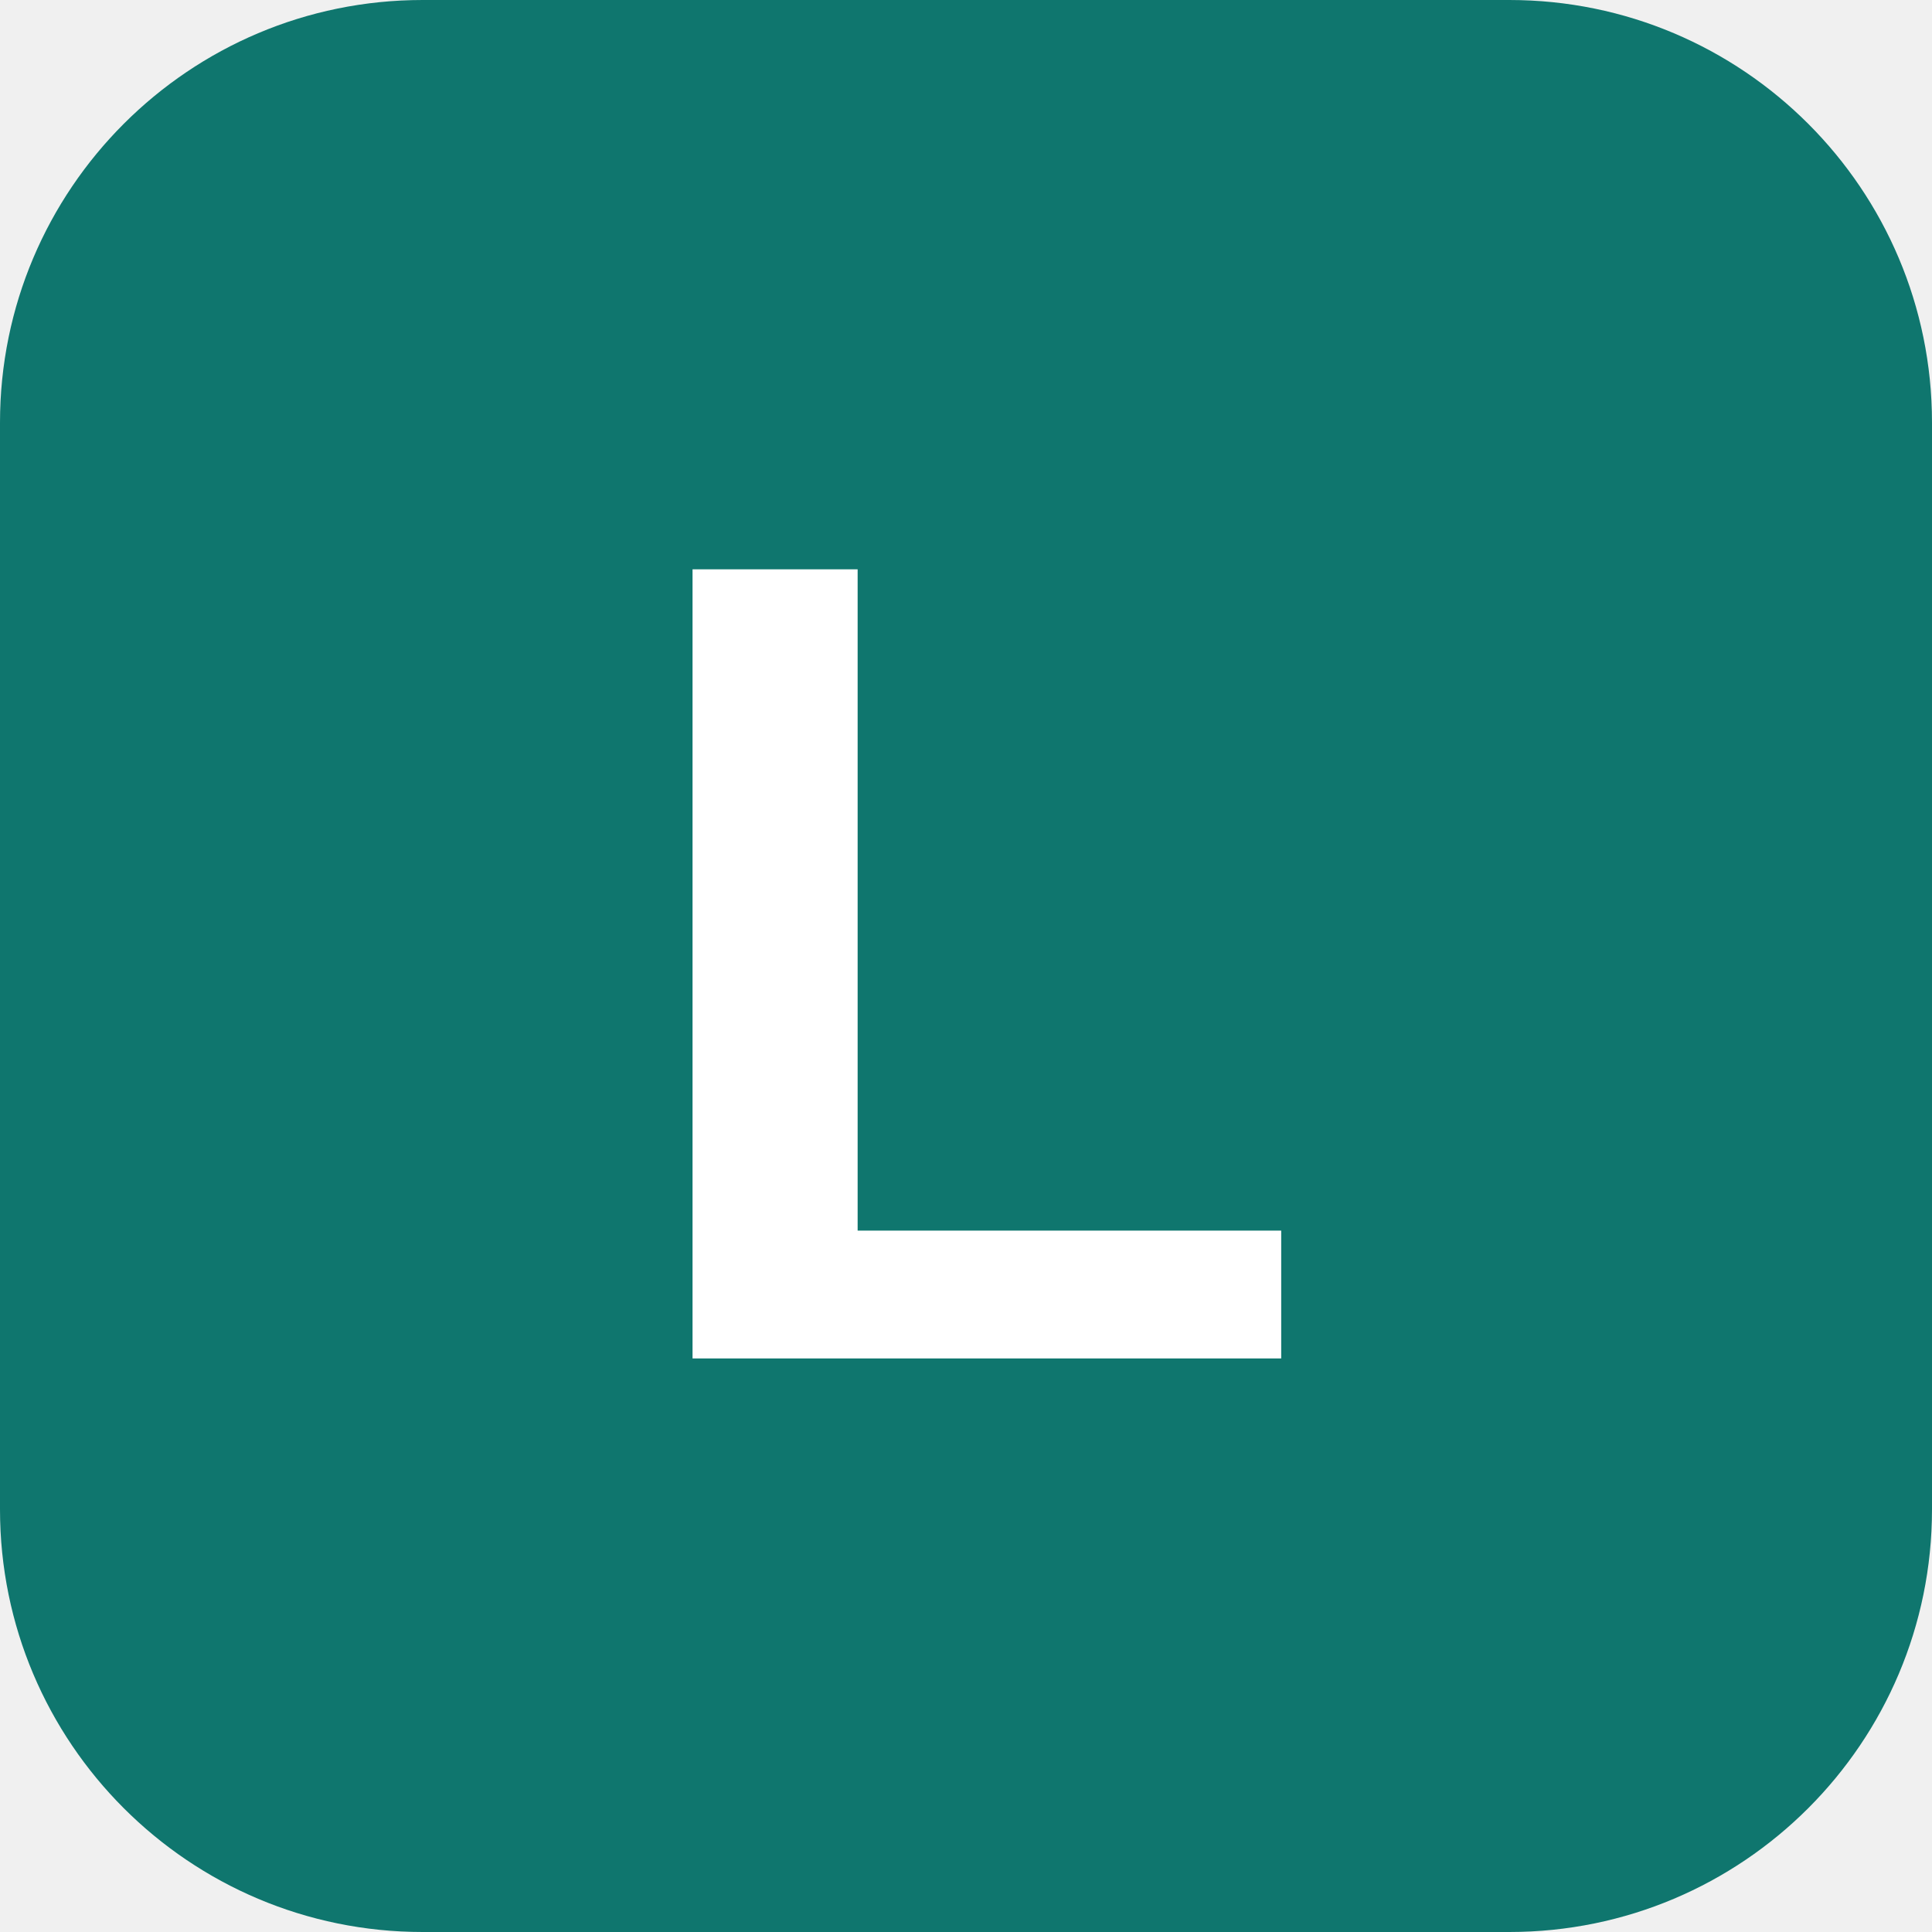
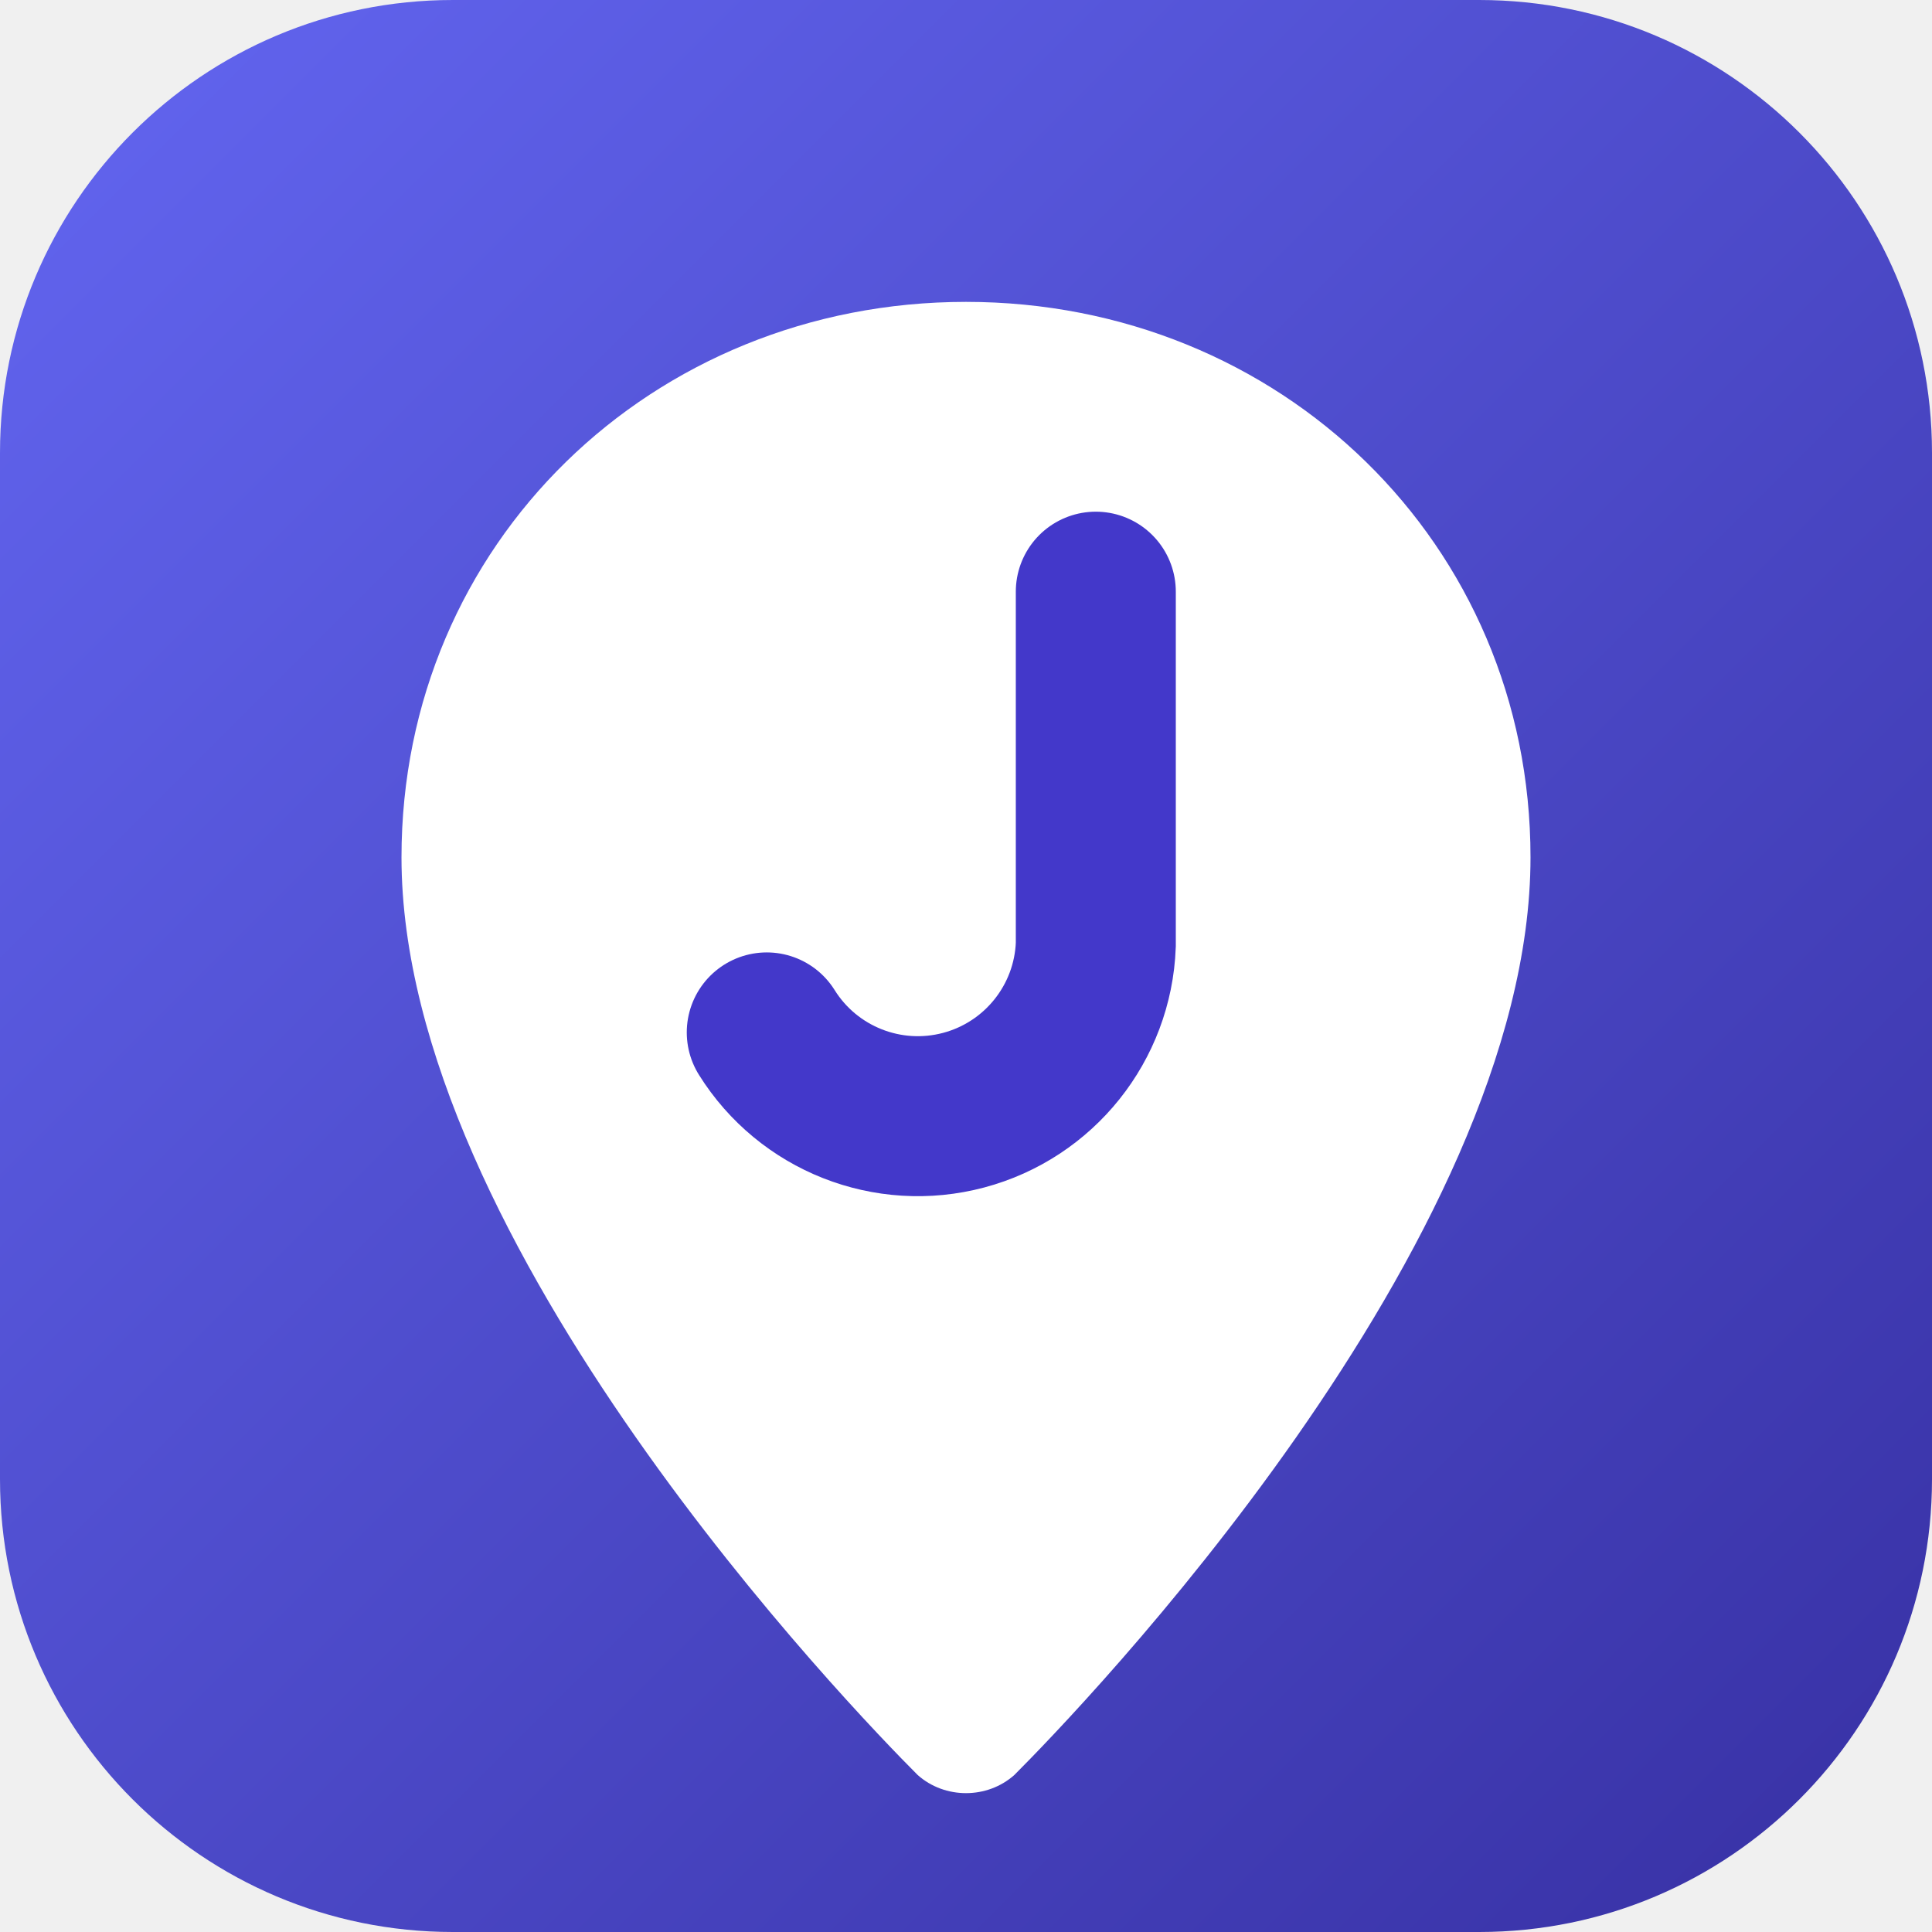
<svg xmlns="http://www.w3.org/2000/svg" viewBox="0 0 64 64">
-   <rect width="64" height="64" rx="14" fill="#0F766E" />
-   <text x="32" y="45" font-family="Arial, Helvetica, sans-serif" font-size="38" font-weight="900" text-anchor="middle" fill="#fff">L</text>
+   <defs>
+     <linearGradient id="g" x1="0" y1="0" x2="1" y2="1">
+       <stop offset="0" stop-color="#6366F1" />
+       <stop offset="1" stop-color="#3730A3" />
+     </linearGradient>
+   </defs>
+   <rect width="64" height="64" rx="15" fill="url(#g)" />
+   <path d="M32 10c-10.4 0-18.7 8-18.7 18.4 0 12.8 15 28.3 17.1 30.4.9.8 2.3.8 3.2 0 2.1-2.1 17.1-17.6 17.1-30.4C50.7 18 42.4 10 32 10Z" fill="#fff" />
+   <path d="M36.3 19.6v11.7a5.9 5.9 0 0 1-10.9 2.9" fill="none" stroke="#4338CA" stroke-width="5.3" stroke-linecap="round" />
</svg>
